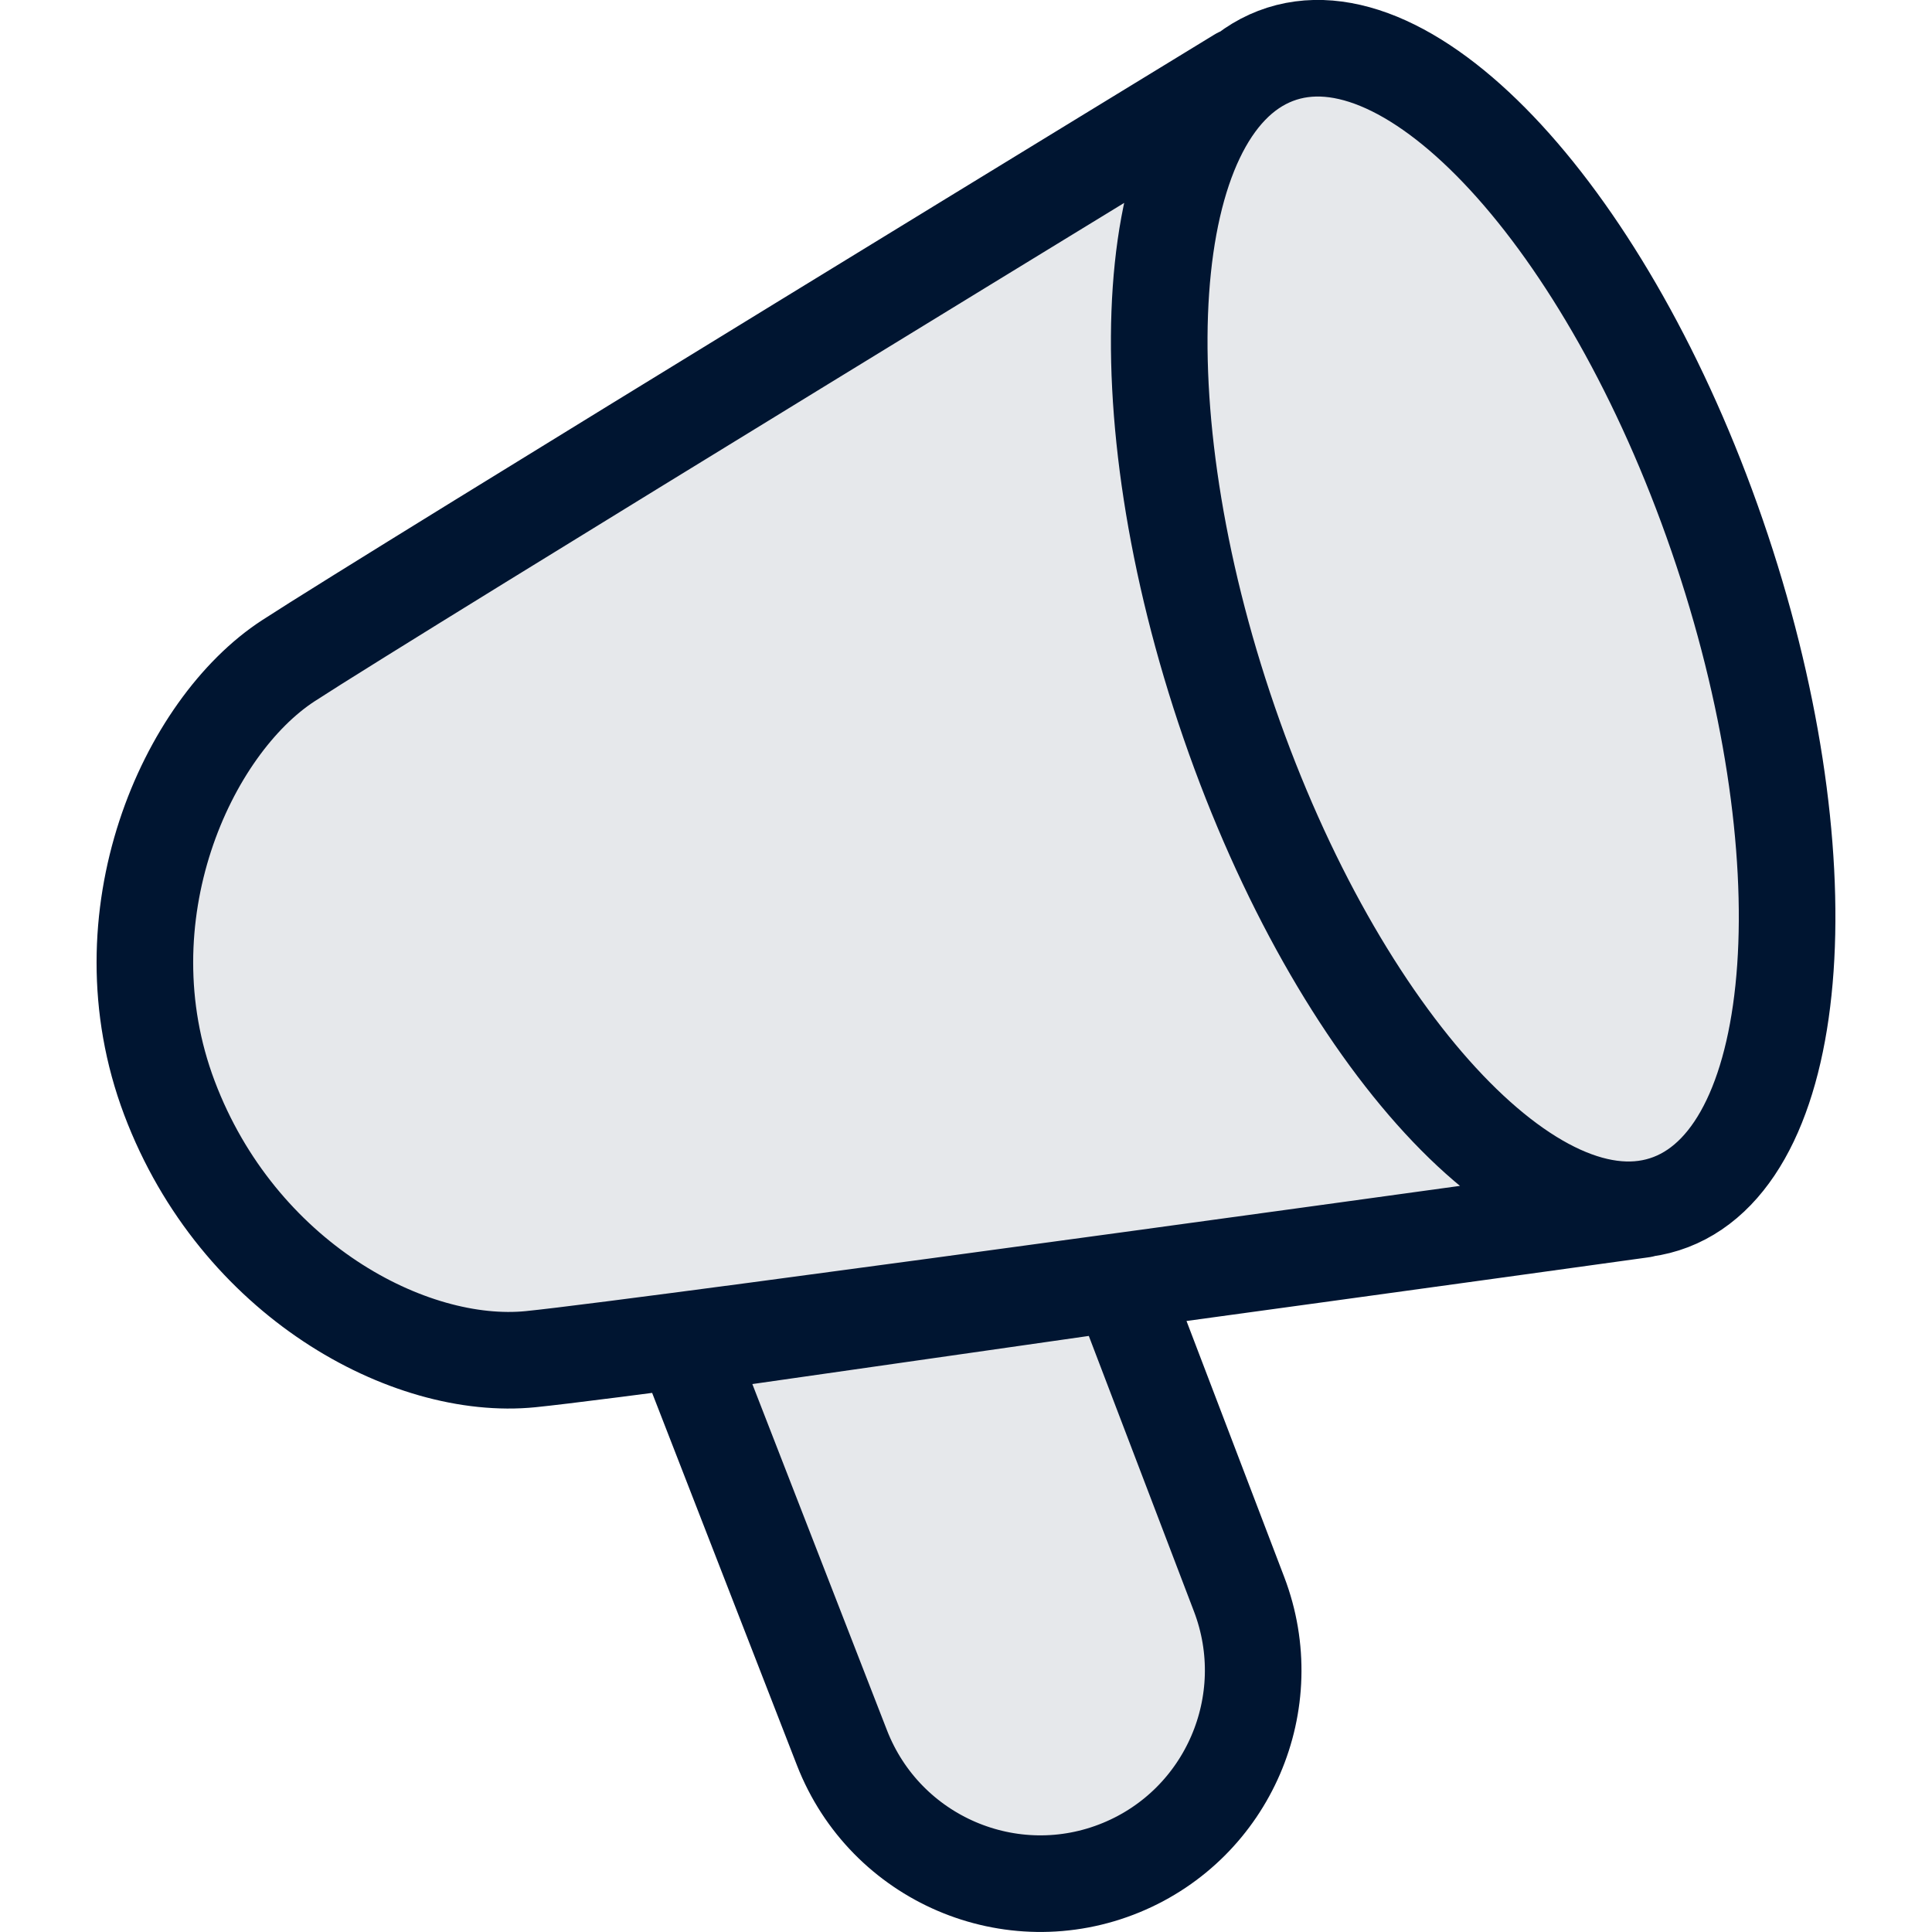
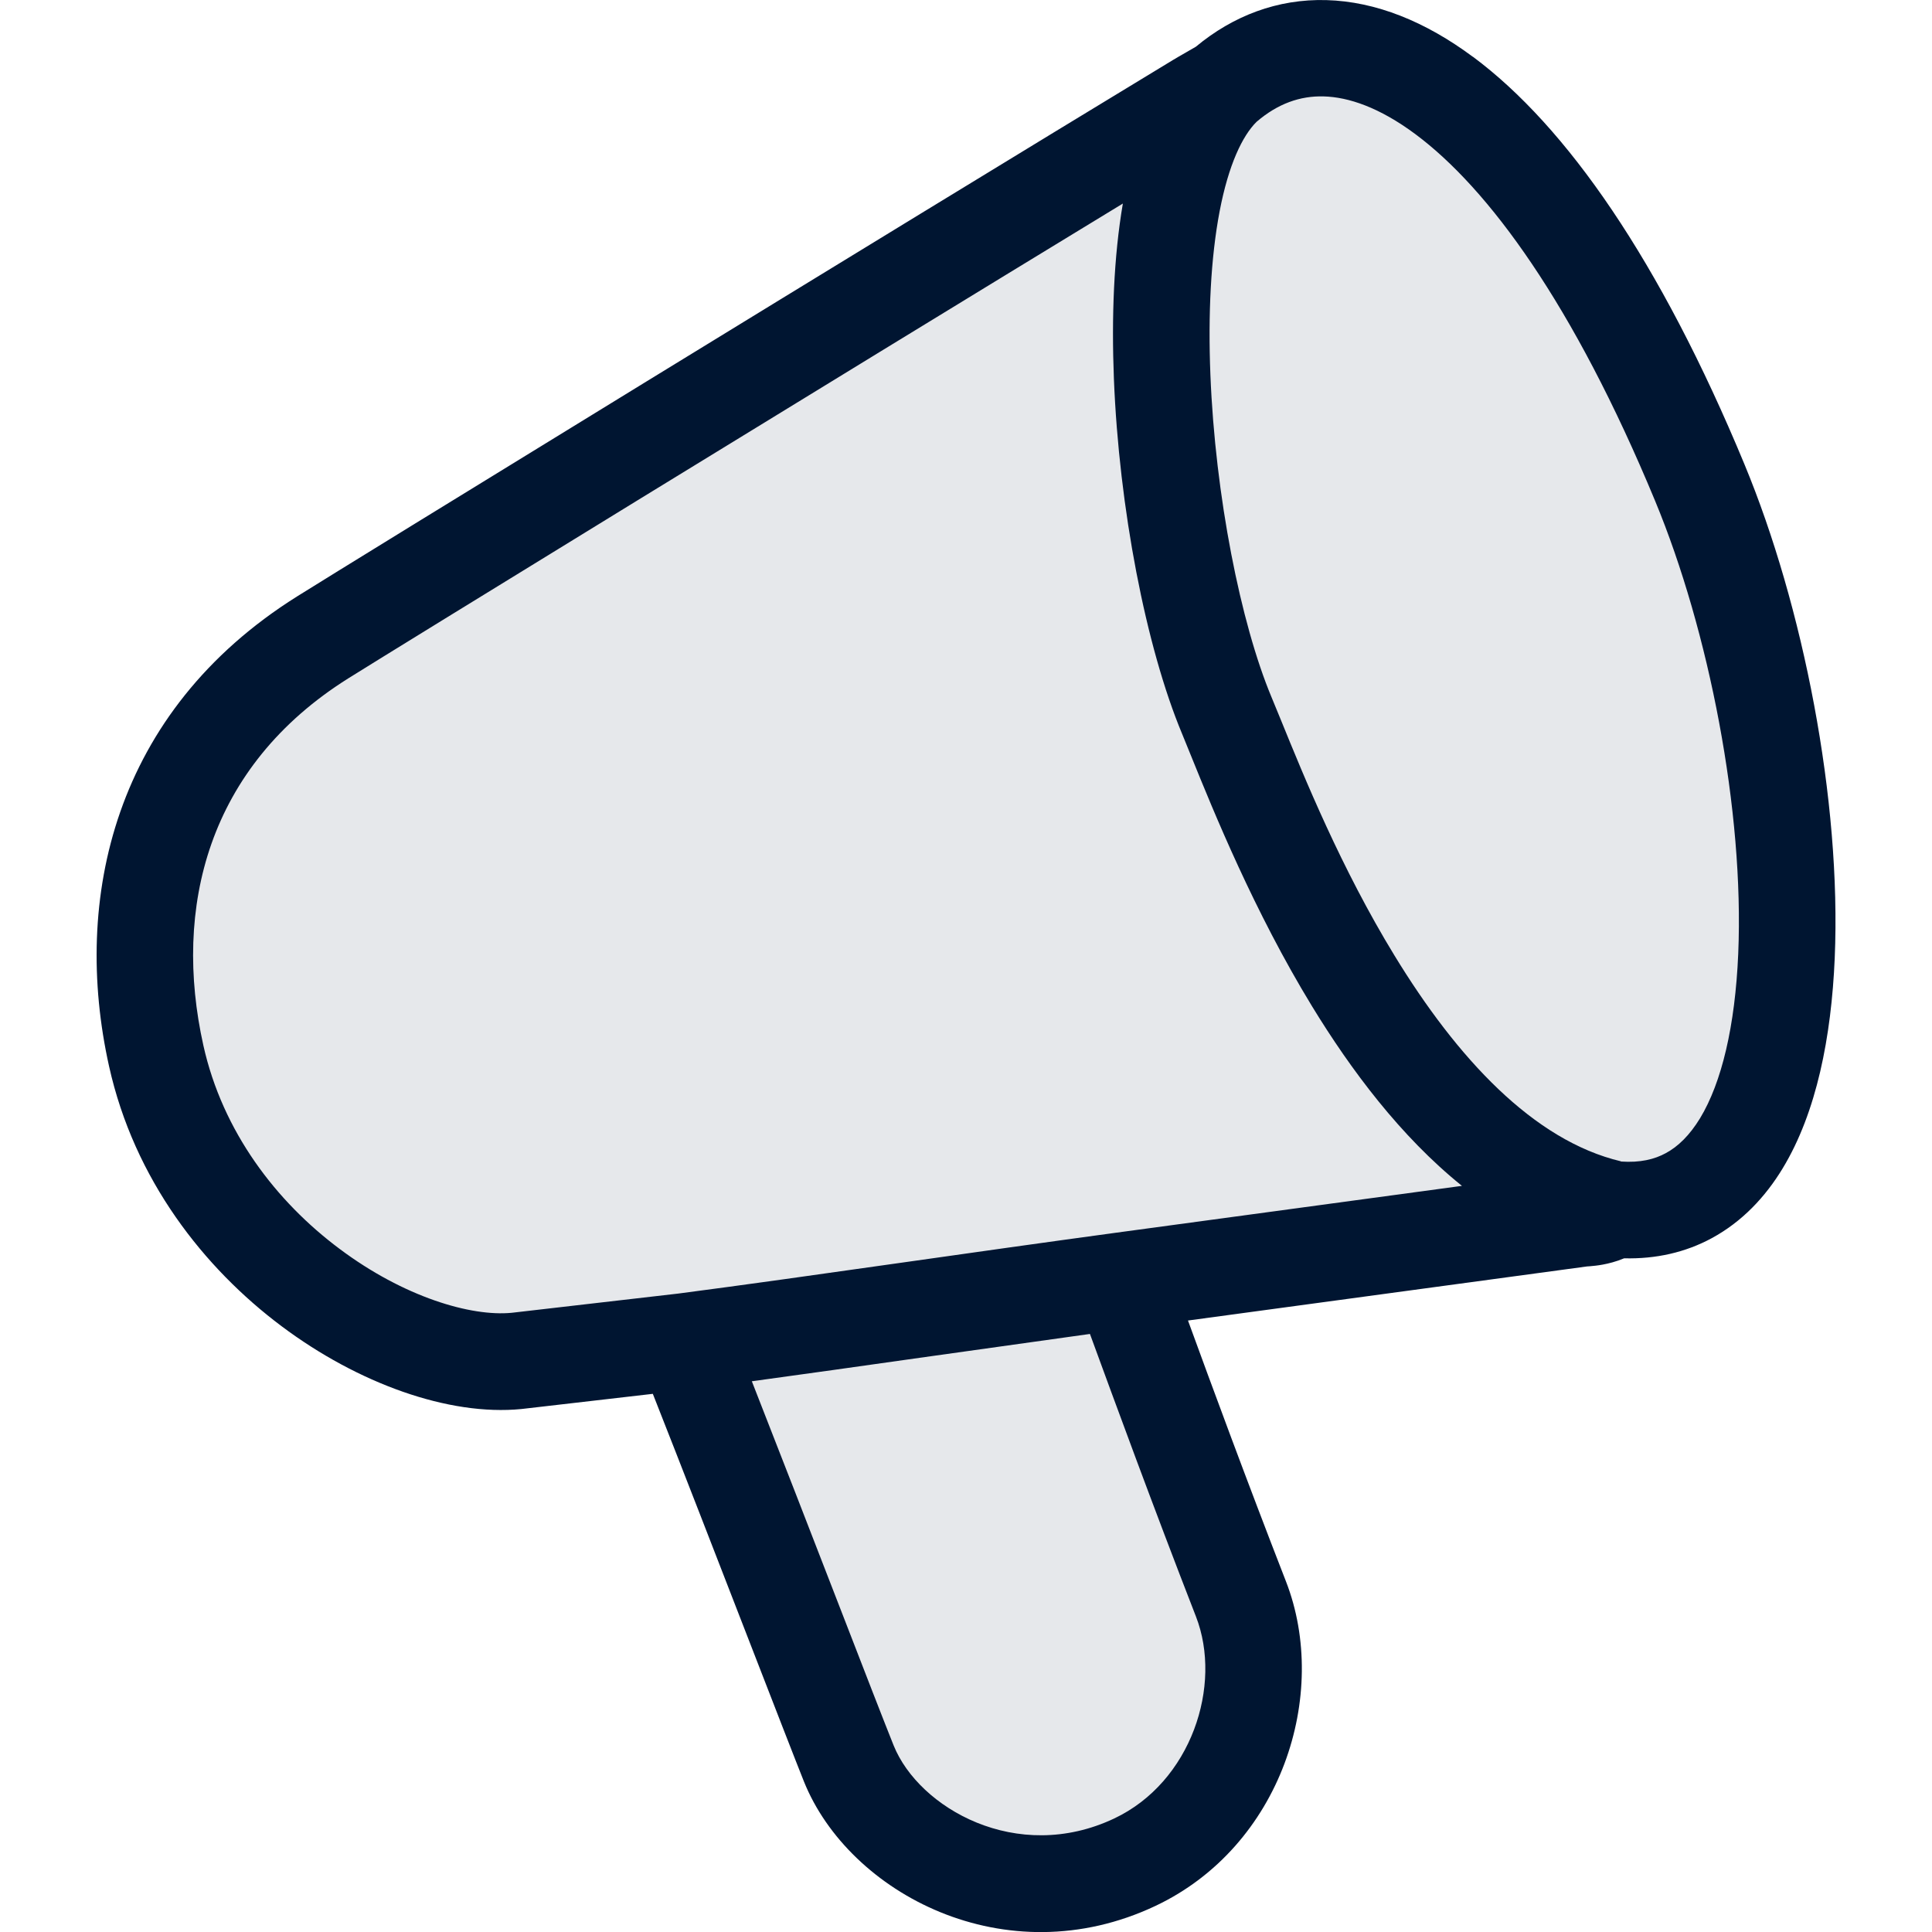
<svg xmlns="http://www.w3.org/2000/svg" id="Layer_1" viewBox="0 0 20 20">
-   <path d="M17.775,5.532C16.645,2.262,14.599.044,13.204.58c-.133.051-.254.125-.365.22l-.006-.016S4.034,6.145,2.985,6.827c-1.049.681-1.94,2.642-1.231,4.517.709,1.875,2.482,2.826,3.74,2.699,1.259-.126,11.506-1.547,11.506-1.547l-.001-.004c.102-.011.201-.035.297-.072,1.395-.534,1.609-3.619.479-6.888Z" fill="#001531" stroke-width="0" />
-   <path d="M11.596,13.253l-4.502.643,1.622,4.163c.448,1.149,1.752,1.707,2.892,1.237,1.105-.455,1.646-1.708,1.219-2.824l-1.231-3.219Z" fill="#001531" stroke-width="0" />
-   <path d="M17.775,5.532C16.645,2.262,14.599.044,13.204.58c-.133.051-.254.125-.365.22l-.006-.016S4.034,6.145,2.985,6.827c-1.049.681-1.94,2.642-1.231,4.517.709,1.875,2.482,2.826,3.74,2.699,1.259-.126,11.506-1.547,11.506-1.547l-.001-.004c.102-.011.201-.035.297-.072,1.395-.534,1.609-3.619.479-6.888Z" fill="rgba(255,255,255,.9)" stroke-width="0" />
-   <path d="M11.596,13.253l-4.502.643,1.622,4.163c.448,1.149,1.752,1.707,2.892,1.237,1.105-.455,1.646-1.708,1.219-2.824l-1.231-3.219Z" fill="rgba(255,255,255,.9)" stroke-width="0" />
-   <path d="M17,12.52s-10.247,1.423-11.506,1.55c-1.259.127-3.031-.826-3.74-2.704-.709-1.879.182-3.844,1.231-4.526C4.034,6.156,12.833.784,12.833.784M7.094,13.922l1.622,4.171c.448,1.151,1.752,1.71,2.892,1.24,1.105-.456,1.646-1.711,1.219-2.83l-1.231-3.225-4.502.644ZM17.775,5.542c1.13,3.276.916,6.366-.479,6.902-1.395.536-3.441-1.686-4.571-4.962-1.13-3.277-.915-6.366.479-6.903,1.395-.536,3.441,1.686,4.571,4.963Z" fill="none" stroke="#001531" stroke-linecap="round" stroke-linejoin="round" />
+   <path d="M8.787,18.257c-.201-.499-1.161-3.004-1.705-4.368l-1.732.199c-1.176.117-3.272-1.089-3.733-3.158-.35-1.575.043-3.277,1.723-4.331.553-.347,6.054-3.726,9.06-5.549.053-.032.218-.125.27-.156,1.227-1.069,3.205-.045,4.925,4.103,1.165,2.809,1.526,7.753-.893,7.524-.129.093-.297.089-.324.093l-4.763.646c.201.543.672,1.858,1.232,3.293.367.942-.048,2.23-1.099,2.726-1.281.605-2.597-.12-2.96-1.021Z" fill="#001531" stroke-width="0" />
+   <path d="M8.787,18.257c-.201-.499-1.161-3.004-1.705-4.368l-1.732.199c-1.176.117-3.272-1.089-3.733-3.158-.35-1.575.043-3.277,1.723-4.331.553-.347,6.054-3.726,9.06-5.549.053-.032.218-.125.27-.156,1.227-1.069,3.205-.045,4.925,4.103,1.165,2.809,1.526,7.753-.893,7.524-.129.093-.297.089-.324.093l-4.763.646c.201.543.672,1.858,1.232,3.293.367.942-.048,2.23-1.099,2.726-1.281.605-2.597-.12-2.96-1.021Z" fill="rgba(255,255,255,.9)" stroke-width="0" />
+   <path d="M15.247.587c.969.72,1.937,2.11,2.811,4.218.608,1.466,1.005,3.477.935,5.114-.035.813-.187,1.596-.539,2.176-.18.297-.42.552-.733.722-.273.148-.579.217-.908.209-.084.035-.162.054-.221.065-.053.01-.099.014-.132.017-.012.001-.022.002-.03.002l-4.132.56c.243.666.605,1.649,1.014,2.7.456,1.171-.048,2.744-1.351,3.36-1.553.733-3.172-.131-3.638-1.286-.083-.207-.306-.782-.576-1.478-.315-.812-.693-1.788-.989-2.537l-1.359.157c-.754.075-1.695-.266-2.484-.857-.804-.602-1.525-1.517-1.786-2.691-.386-1.733.048-3.672,1.945-4.863.556-.349,6.06-3.73,9.067-5.553.032-.02.091-.053.141-.082l.005-.003c.036-.021.068-.039.092-.053C12.764.164,13.224-.013,13.73.001c.514.014,1.027.223,1.517.587ZM11.624,2.107c-3.085,1.878-7.527,4.607-8.018,4.915-1.462.917-1.816,2.382-1.501,3.799.199.896.756,1.619,1.41,2.107.666.499,1.36.703,1.782.662l1.724-.199c.675-.088,1.481-.202,2.349-.325.697-.099,1.433-.203,2.176-.304l3.588-.486c-.636-.512-1.15-1.201-1.553-1.861-.598-.98-1.016-2.01-1.249-2.585-.036-.088-.067-.166-.094-.231-.377-.902-.654-2.344-.707-3.679-.025-.632-.002-1.261.093-1.814ZM16.779,12.024c.2.014.349-.023.466-.087.126-.068.245-.183.354-.361.224-.37.363-.955.395-1.701.063-1.479-.303-3.345-.86-4.689-.846-2.041-1.727-3.236-2.483-3.798-.373-.277-.692-.383-.948-.39-.244-.007-.476.075-.695.263-.145.143-.29.441-.383.929-.091.478-.12,1.064-.095,1.689.05,1.257.314,2.574.631,3.334.03.072.064.156.102.248.236.58.621,1.528,1.173,2.431.646,1.059,1.437,1.915,2.344,2.13ZM7.783,14.299c.283.721.615,1.577.895,2.3.266.688.486,1.254.573,1.47.261.647,1.275,1.232,2.283.756.798-.377,1.124-1.379.846-2.092-.448-1.151-.841-2.226-1.083-2.886-.005-.013-.009-.026-.014-.038-.597.083-1.192.167-1.763.247-.618.087-1.207.171-1.738.243Z" fill="#001531" fill-rule="evenodd" stroke-width="0" />
</svg>
